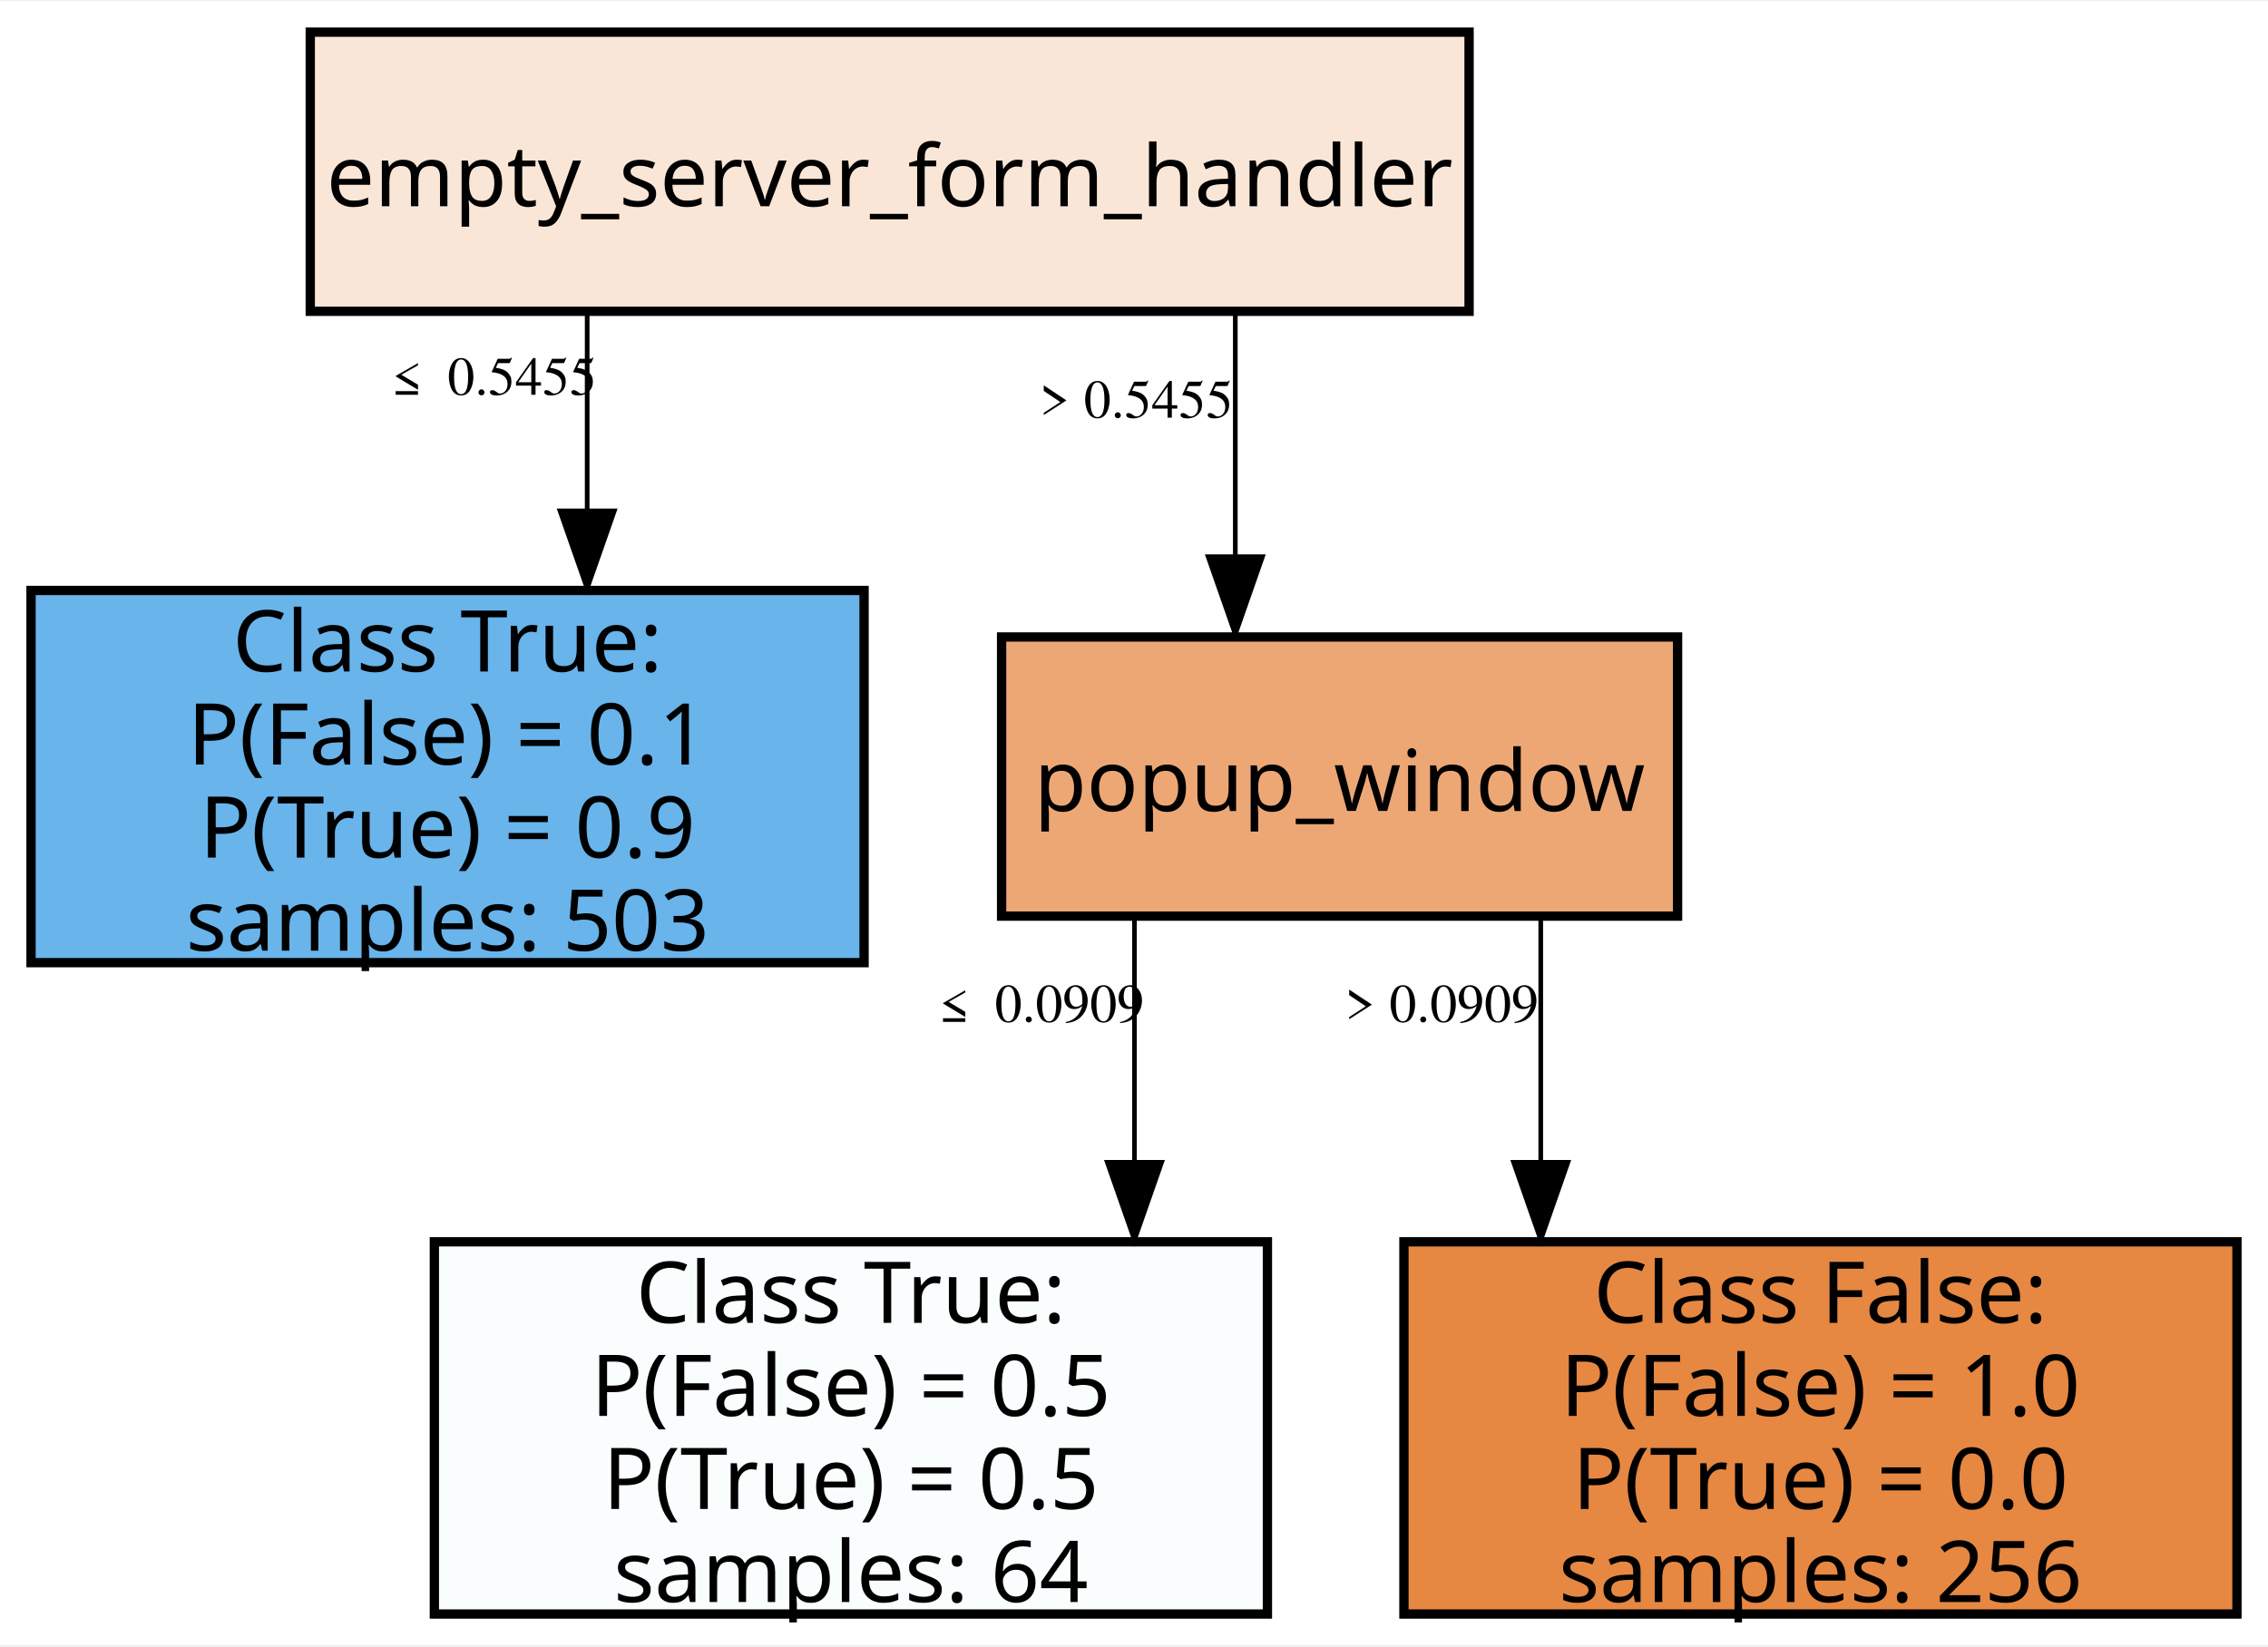
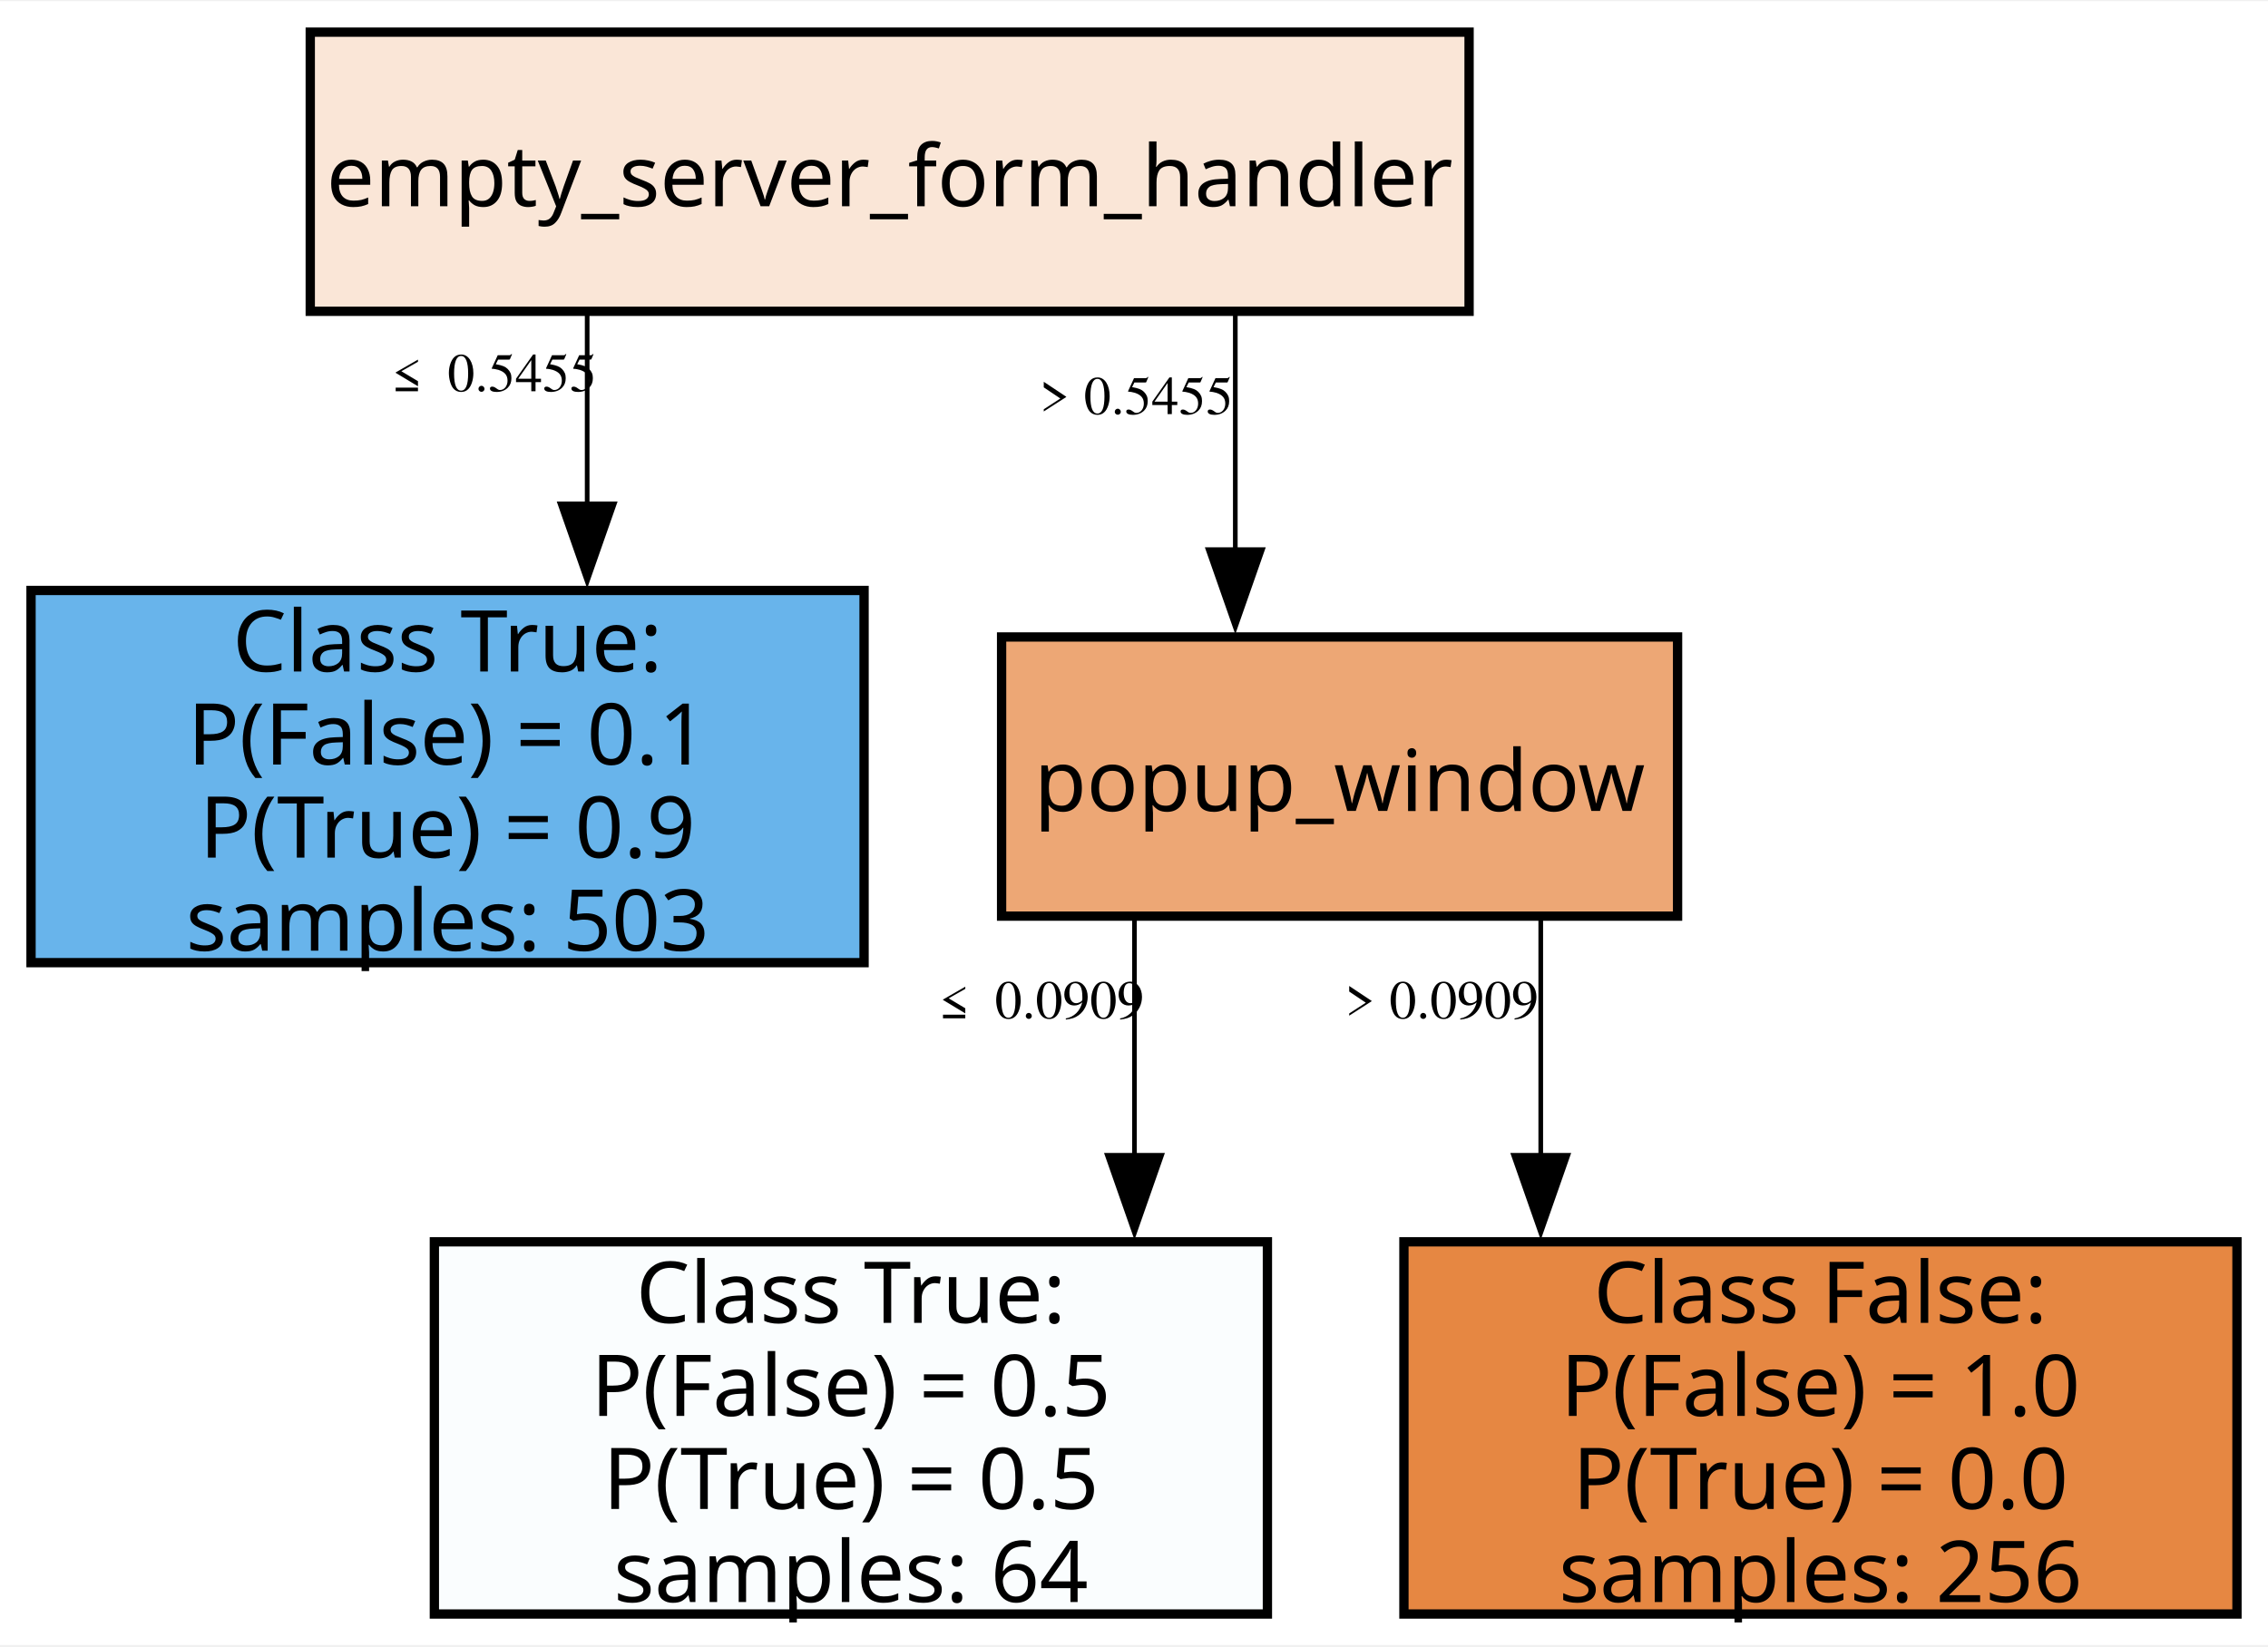
<svg xmlns="http://www.w3.org/2000/svg" width="292pt" height="212pt" viewBox="0.00 0.00 292.40 212.00">
  <g id="graph0" class="graph" transform="scale(1 1) rotate(0) translate(4 208)">
    <polygon fill="white" stroke="none" points="-4,4 -4,-208 288.4,-208 288.4,4 -4,4" />
    <g id="node1" class="node">
      <polygon fill="#fae6d7" stroke="black" stroke-width="1.2" points="185.4,-204 36,-204 36,-168 185.4,-168 185.4,-204" />
      <text text-anchor="middle" x="110.7" y="-181.55" font-family="trebuchet" font-size="11.00">empty_server_form_handler</text>
    </g>
    <g id="node2" class="node">
      <polygon fill="#68b4eb" stroke="black" stroke-width="1.2" points="107.4,-132 0,-132 0,-84 107.4,-84 107.4,-132" />
      <text text-anchor="middle" x="53.7" y="-121.55" font-family="trebuchet" font-size="11.00">Class True:</text>
      <text text-anchor="middle" x="53.7" y="-109.55" font-family="trebuchet" font-size="11.00">	P(False) = 0.1</text>
      <text text-anchor="middle" x="53.7" y="-97.55" font-family="trebuchet" font-size="11.00">	P(True) = 0.9</text>
      <text text-anchor="middle" x="53.7" y="-85.55" font-family="trebuchet" font-size="11.00">samples: 503</text>
    </g>
    <g id="edge1" class="edge">
-       <path fill="none" stroke="black" stroke-width="0.6" d="M71.7,-167.52C71.7,-167.52 71.7,-142.26 71.7,-142.26" />
-       <polygon fill="black" stroke="black" stroke-width="0.6" points="75.2,-142.26 71.7,-132.26 68.2,-142.26 75.2,-142.26" />
-       <text text-anchor="middle" x="58.95" y="-157.24" font-family="Times,serif" font-size="7.00">≤ 0.5455</text>
+       <path fill="none" stroke="black" stroke-width="0.6" d="M71.7,-167.52C71.7,-167.52 71.7,-143.17 71.7,-143.17" />
+       <polygon fill="black" stroke="black" stroke-width="0.6" points="75.2,-143.17 71.7,-133.17 68.2,-143.17 75.2,-143.17" />
+       <text text-anchor="middle" x="58.95" y="-157.69" font-family="Times,serif" font-size="7.00">≤ 0.5455</text>
    </g>
    <g id="node3" class="node">
      <polygon fill="#eda775" stroke="black" stroke-width="1.2" points="212.28,-126 125.13,-126 125.13,-90 212.28,-90 212.28,-126" />
      <text text-anchor="middle" x="168.7" y="-103.55" font-family="trebuchet" font-size="11.00">popup_window</text>
    </g>
    <g id="edge2" class="edge">
-       <path fill="none" stroke="black" stroke-width="0.6" d="M155.26,-167.52C155.26,-167.52 155.26,-136.35 155.26,-136.35" />
-       <polygon fill="black" stroke="black" stroke-width="0.6" points="158.76,-136.35 155.26,-126.35 151.76,-136.35 158.76,-136.35" />
-       <text text-anchor="middle" x="142.51" y="-154.28" font-family="Times,serif" font-size="7.00">&gt; 0.5455</text>
+       <path fill="none" stroke="black" stroke-width="0.6" d="M155.26,-167.52C155.26,-167.52 155.26,-137.26 155.26,-137.26" />
+       <polygon fill="black" stroke="black" stroke-width="0.6" points="158.76,-137.26 155.26,-127.26 151.76,-137.26 158.76,-137.26" />
+       <text text-anchor="middle" x="142.51" y="-154.74" font-family="Times,serif" font-size="7.00">&gt; 0.5455</text>
    </g>
    <g id="node4" class="node">
      <polygon fill="#fafdfe" stroke="black" stroke-width="1.2" points="159.4,-48 52,-48 52,0 159.4,0 159.4,-48" />
      <text text-anchor="middle" x="105.7" y="-37.55" font-family="trebuchet" font-size="11.00">Class True:</text>
      <text text-anchor="middle" x="105.7" y="-25.55" font-family="trebuchet" font-size="11.00">	P(False) = 0.5</text>
      <text text-anchor="middle" x="105.7" y="-13.55" font-family="trebuchet" font-size="11.00">	P(True) = 0.5</text>
      <text text-anchor="middle" x="105.7" y="-1.55" font-family="trebuchet" font-size="11.00">samples: 64</text>
    </g>
    <g id="edge3" class="edge">
-       <path fill="none" stroke="black" stroke-width="0.6" d="M142.26,-89.77C142.26,-89.77 142.26,-58.25 142.26,-58.25" />
-       <polygon fill="black" stroke="black" stroke-width="0.6" points="145.76,-58.25 142.26,-48.25 138.76,-58.25 145.76,-58.25" />
-       <text text-anchor="middle" x="129.51" y="-76.36" font-family="Times,serif" font-size="7.00">≤ 0.0909</text>
+       <path fill="none" stroke="black" stroke-width="0.6" d="M142.26,-89.77C142.26,-89.77 142.26,-59.16 142.26,-59.16" />
+       <polygon fill="black" stroke="black" stroke-width="0.6" points="145.76,-59.16 142.26,-49.16 138.76,-59.16 145.76,-59.16" />
+       <text text-anchor="middle" x="129.51" y="-76.82" font-family="Times,serif" font-size="7.00">≤ 0.0909</text>
    </g>
    <g id="node5" class="node">
      <polygon fill="#e68742" stroke="black" stroke-width="1.2" points="284.4,-48 177,-48 177,0 284.4,0 284.4,-48" />
      <text text-anchor="middle" x="230.7" y="-37.55" font-family="trebuchet" font-size="11.00">Class False:</text>
      <text text-anchor="middle" x="230.7" y="-25.55" font-family="trebuchet" font-size="11.00">	P(False) = 1.0</text>
      <text text-anchor="middle" x="230.7" y="-13.55" font-family="trebuchet" font-size="11.00">	P(True) = 0.0</text>
      <text text-anchor="middle" x="230.7" y="-1.55" font-family="trebuchet" font-size="11.00">samples: 256</text>
    </g>
    <g id="edge4" class="edge">
-       <path fill="none" stroke="black" stroke-width="0.6" d="M194.64,-89.77C194.64,-89.77 194.64,-58.25 194.64,-58.25" />
-       <polygon fill="black" stroke="black" stroke-width="0.6" points="198.14,-58.25 194.64,-48.25 191.14,-58.25 198.14,-58.25" />
-       <text text-anchor="middle" x="181.89" y="-76.36" font-family="Times,serif" font-size="7.00">&gt; 0.0909</text>
+       <path fill="none" stroke="black" stroke-width="0.6" d="M194.64,-89.77C194.64,-89.77 194.64,-59.16 194.64,-59.16" />
+       <polygon fill="black" stroke="black" stroke-width="0.6" points="198.14,-59.16 194.64,-49.16 191.14,-59.16 198.14,-59.16" />
+       <text text-anchor="middle" x="181.89" y="-76.82" font-family="Times,serif" font-size="7.00">&gt; 0.0909</text>
    </g>
  </g>
</svg>
